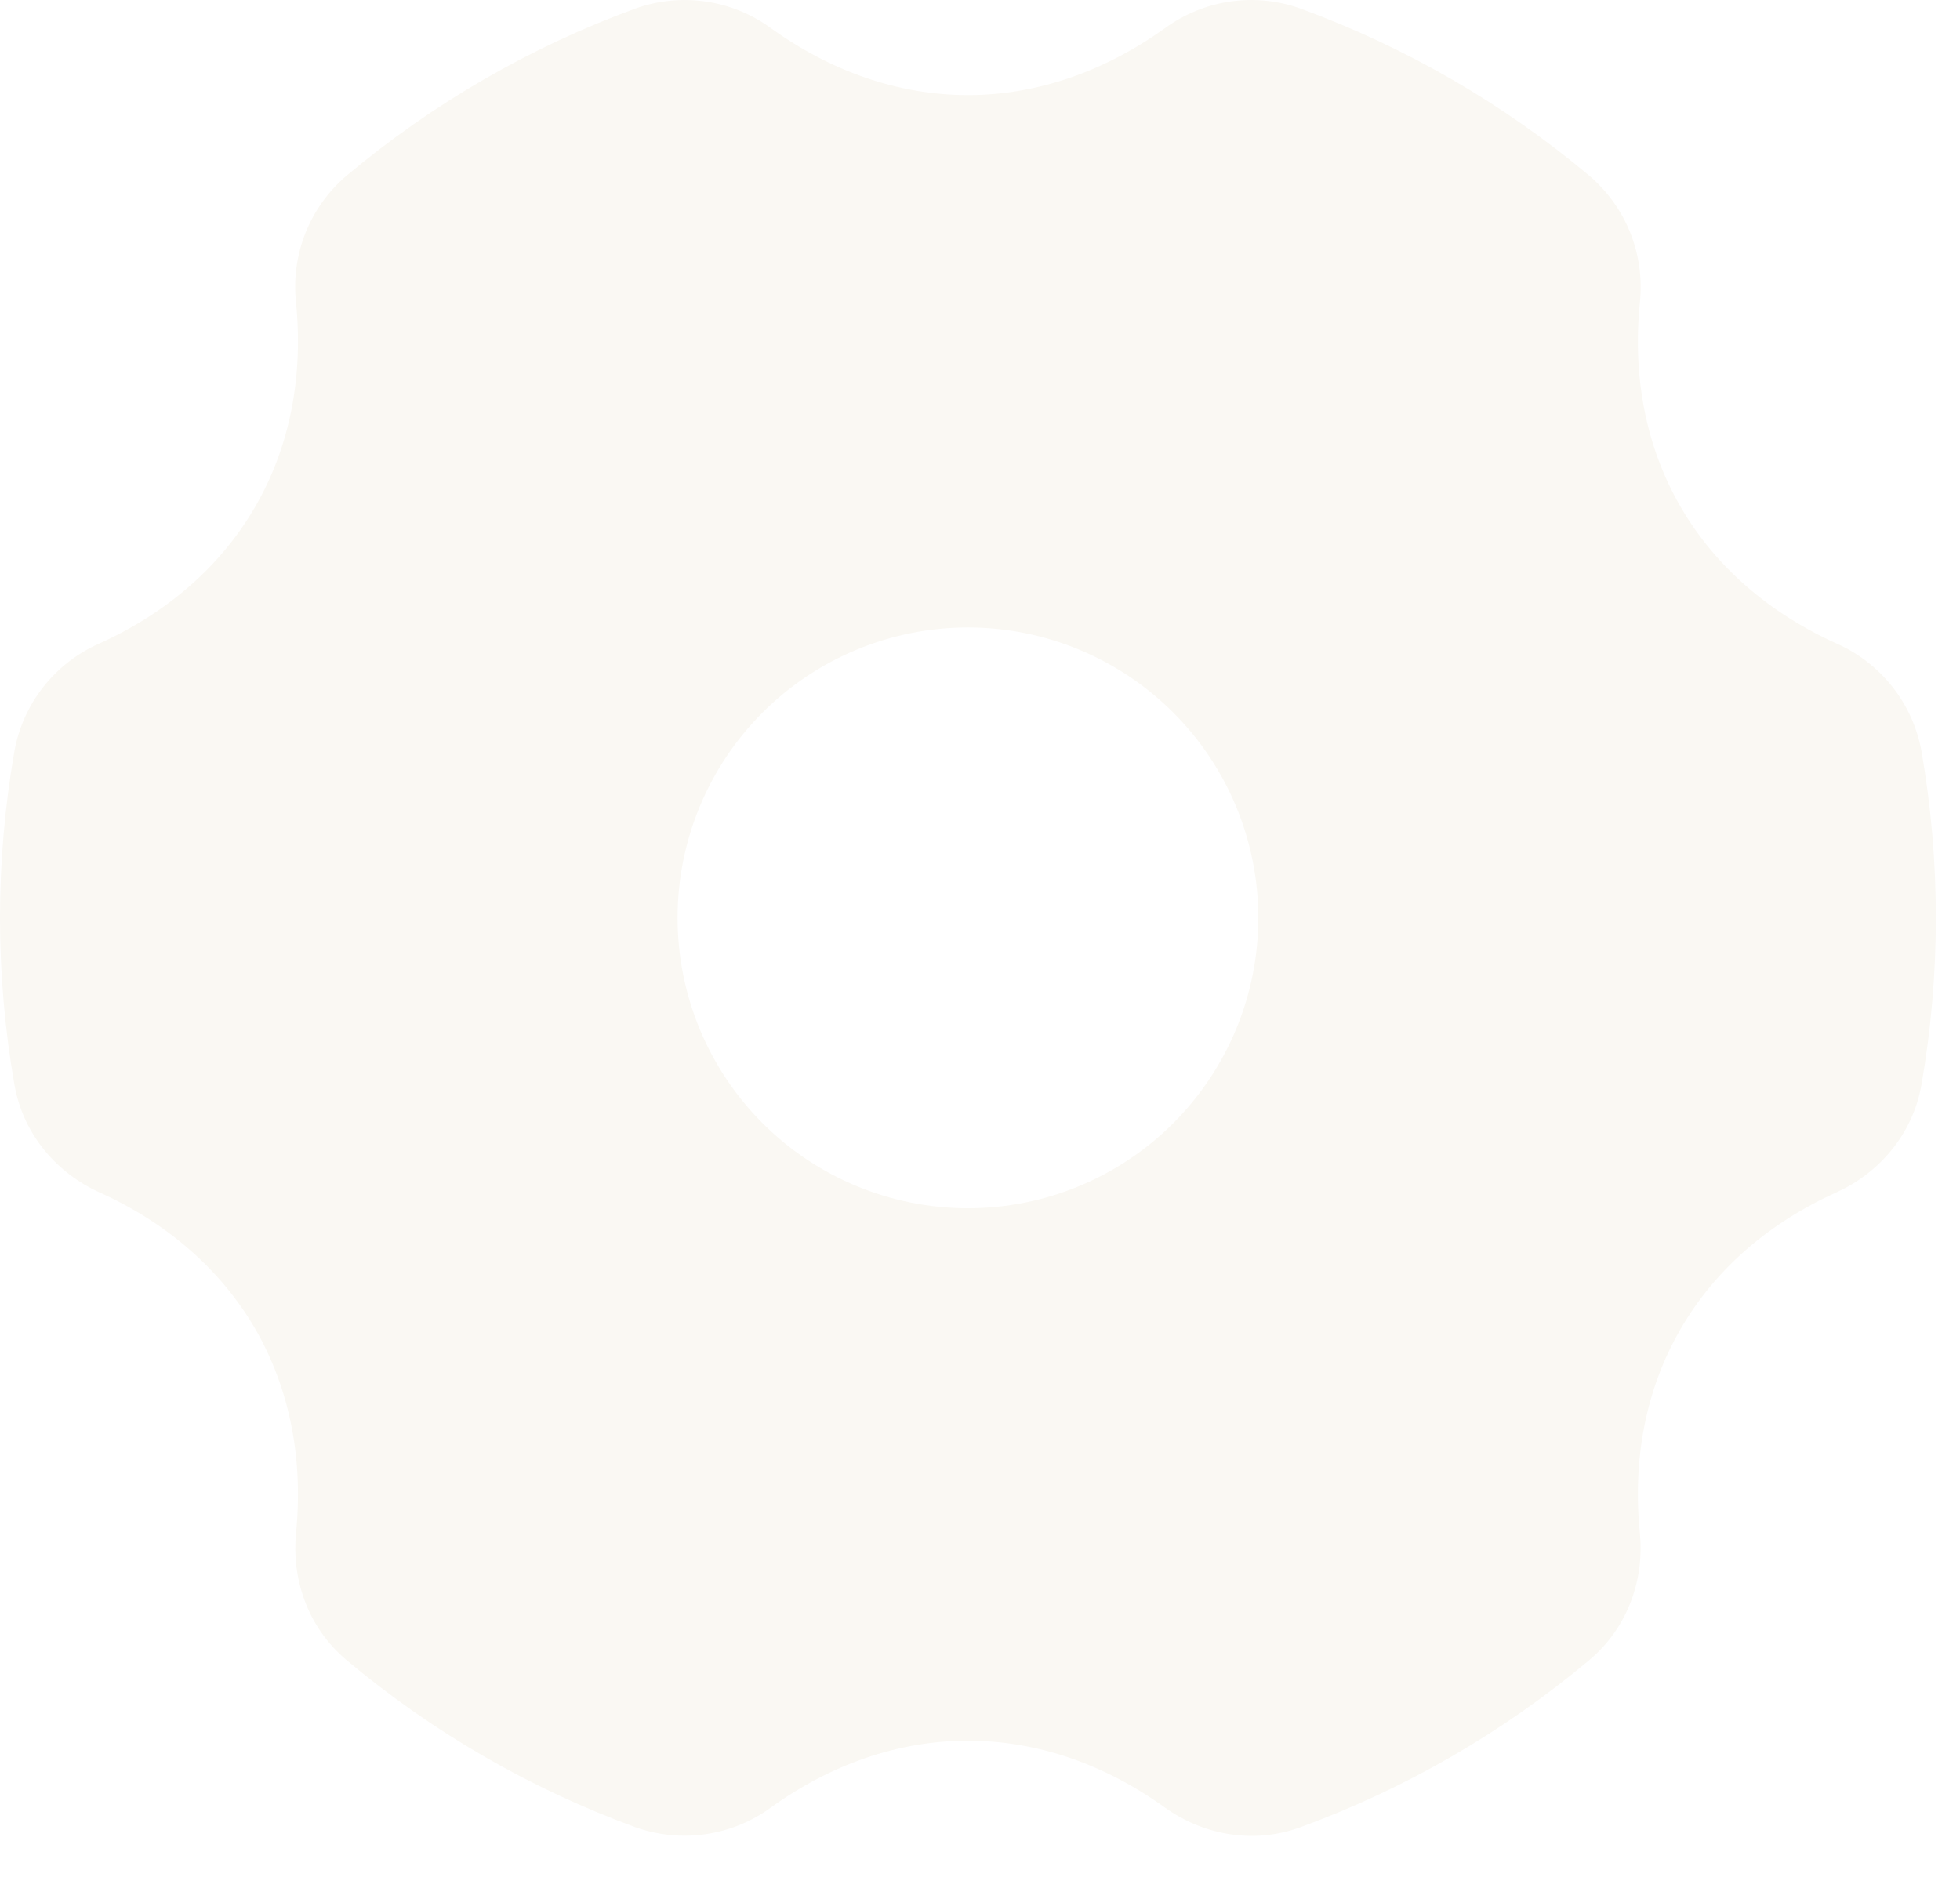
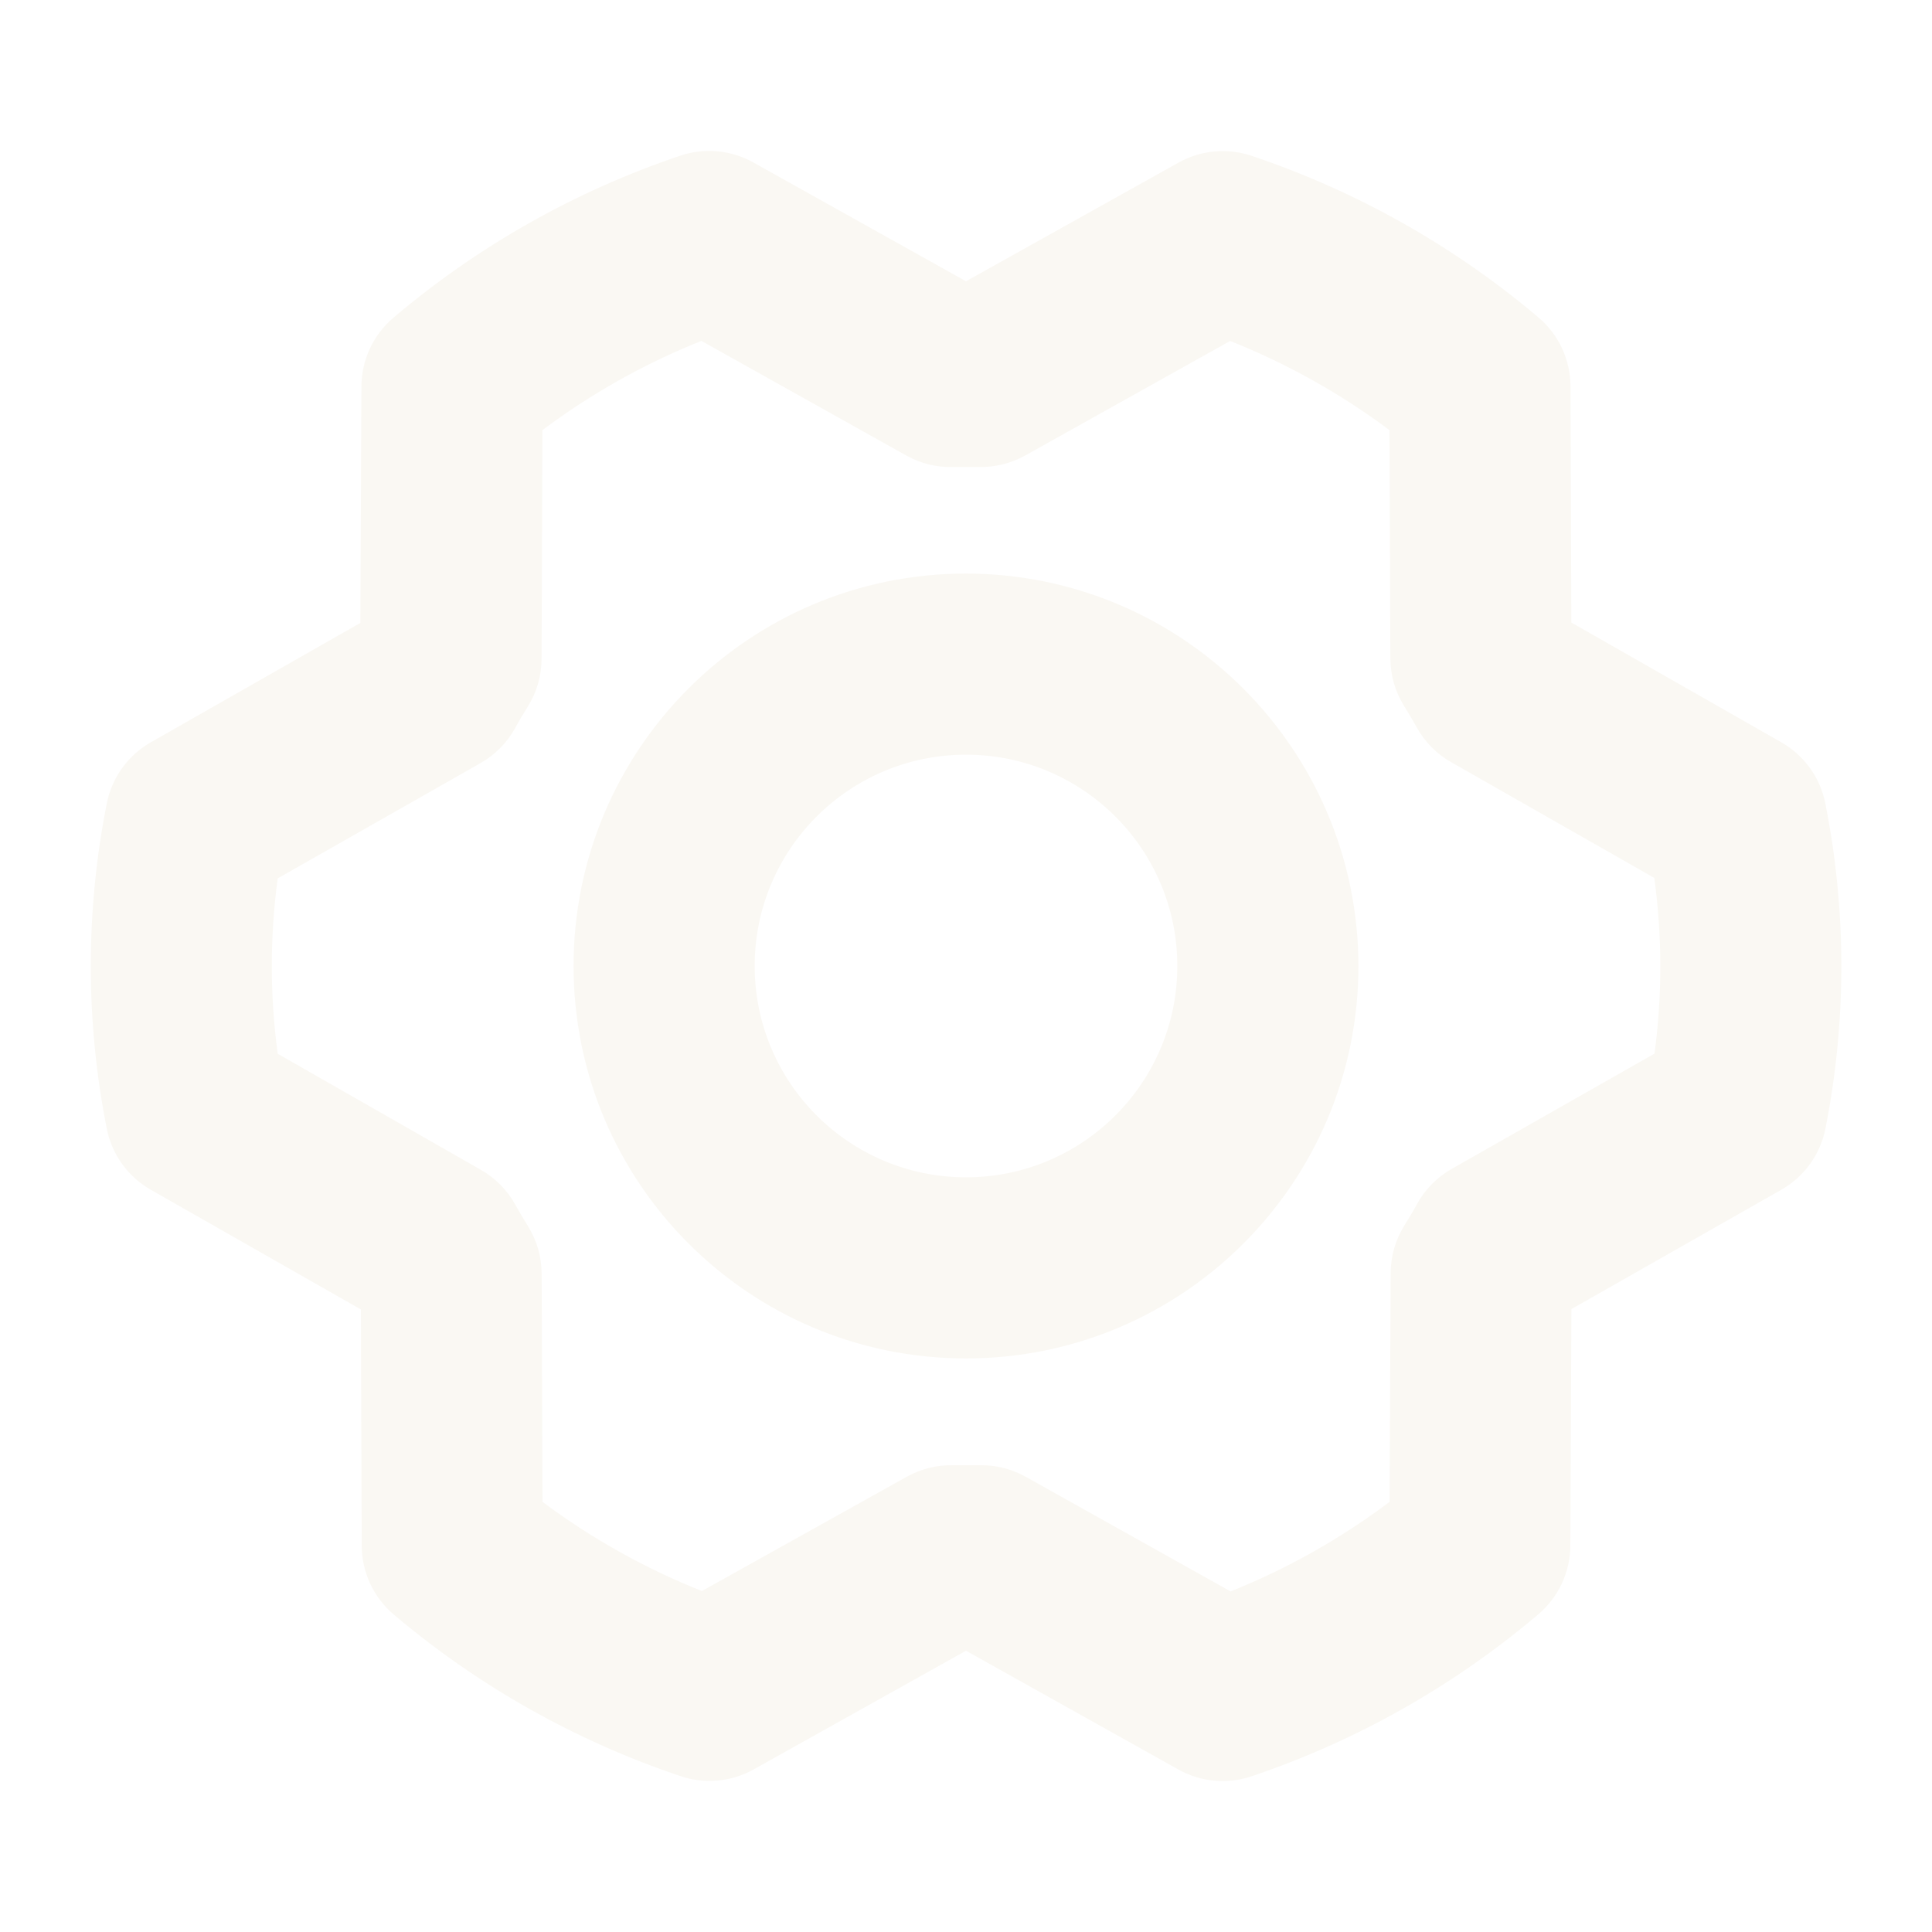
- <svg xmlns="http://www.w3.org/2000/svg" width="27" height="26" viewBox="0 0 27 26" fill="none">
-   <path fill-rule="evenodd" clip-rule="evenodd" d="M10.62 0.388C10.355 0.194 10.046 0.068 9.72 0.021C9.394 -0.026 9.062 0.007 8.752 0.118C7.304 0.648 5.958 1.427 4.776 2.418C4.526 2.63 4.331 2.901 4.209 3.206C4.088 3.511 4.042 3.842 4.078 4.168C4.178 5.172 4 6.142 3.518 6.976C3.036 7.812 2.284 8.451 1.364 8.866C1.063 8.999 0.8 9.204 0.596 9.463C0.393 9.721 0.256 10.026 0.198 10.35C-0.066 11.867 -0.066 13.419 0.198 14.937C0.322 15.652 0.811 16.171 1.364 16.422C2.284 16.835 3.036 17.475 3.519 18.31C4 19.146 4.178 20.114 4.078 21.118C4.018 21.721 4.22 22.403 4.776 22.869C5.958 23.86 7.304 24.638 8.752 25.169C9.062 25.279 9.394 25.312 9.719 25.265C10.045 25.218 10.354 25.092 10.619 24.898C11.439 24.308 12.368 23.977 13.334 23.977C14.299 23.977 15.227 24.308 16.047 24.898C16.54 25.253 17.233 25.418 17.915 25.169C19.363 24.638 20.709 23.86 21.891 22.869C22.447 22.403 22.651 21.722 22.59 21.118C22.489 20.114 22.666 19.144 23.149 18.31C23.631 17.474 24.383 16.836 25.303 16.422C25.855 16.172 26.346 15.652 26.47 14.937C26.733 13.419 26.733 11.867 26.47 10.35C26.411 10.026 26.274 9.721 26.071 9.463C25.867 9.204 25.604 8.999 25.303 8.866C24.383 8.451 23.631 7.812 23.148 6.976C22.666 6.142 22.489 5.172 22.59 4.168C22.625 3.842 22.579 3.511 22.458 3.206C22.336 2.901 22.141 2.631 21.891 2.418C20.709 1.427 19.363 0.648 17.915 0.118C17.605 0.007 17.273 -0.026 16.948 0.021C16.622 0.068 16.314 0.194 16.048 0.388C15.227 0.976 14.297 1.31 13.334 1.31C12.37 1.31 11.44 0.978 10.62 0.388ZM9.334 12.643C9.334 11.582 9.755 10.565 10.505 9.815C11.255 9.065 12.273 8.643 13.334 8.643C14.394 8.643 15.412 9.065 16.162 9.815C16.912 10.565 17.334 11.582 17.334 12.643C17.334 13.704 16.912 14.721 16.162 15.472C15.412 16.222 14.394 16.643 13.334 16.643C12.273 16.643 11.255 16.222 10.505 15.472C9.755 14.721 9.334 13.704 9.334 12.643Z" fill="#FAF8F3" />
+ <svg xmlns="http://www.w3.org/2000/svg" width="29" height="29" viewBox="0 0 256 256">
+   <path fill="#FAF8F3" d="M128 76a52 52 0 1 0 52 52a52.06 52.06 0 0 0-52-52m0 80a28 28 0 1 1 28-28a28 28 0 0 1-28 28m113.86-49.57a12 12 0 0 0-5.86-8.09l-27.79-15.85l-.11-31.31a12 12 0 0 0-4.25-9.12a116 116 0 0 0-38-21.41a12 12 0 0 0-9.68.89L128 37.27L99.83 21.53a12 12 0 0 0-9.7-.9a116.1 116.1 0 0 0-38 21.47a12 12 0 0 0-4.24 9.1l-.14 31.34L20 98.35a12 12 0 0 0-5.85 8.11a110.7 110.7 0 0 0 0 43.11a12 12 0 0 0 5.85 8.09l27.82 15.85l.11 31.31a12 12 0 0 0 4.25 9.12a116 116 0 0 0 38 21.41a12 12 0 0 0 9.68-.89L128 218.73l28.14 15.74a12 12 0 0 0 9.7.9a116.1 116.1 0 0 0 38-21.47a12 12 0 0 0 4.24-9.1l.14-31.34l27.81-15.81a12 12 0 0 0 5.85-8.11a110.7 110.7 0 0 0-.02-43.11m-22.63 33.18l-26.88 15.28a11.94 11.94 0 0 0-4.55 4.59c-.54 1-1.11 1.93-1.7 2.88a12 12 0 0 0-1.83 6.31l-.14 30.33a91.8 91.8 0 0 1-21.07 11.87l-27.15-15.19a12 12 0 0 0-5.86-1.53h-3.73a12.1 12.1 0 0 0-6.14 1.51L93 210.82A92.3 92.3 0 0 1 71.88 199l-.11-30.24a12 12 0 0 0-1.83-6.32c-.58-.94-1.16-1.91-1.7-2.88A11.9 11.9 0 0 0 63.7 155l-26.9-15.37a86.5 86.5 0 0 1 0-23.24l26.88-15.28a12 12 0 0 0 4.55-4.58c.54-1 1.11-1.94 1.7-2.89a12 12 0 0 0 1.83-6.31L71.87 57a91.8 91.8 0 0 1 21.07-11.83l27.15 15.19a11.9 11.9 0 0 0 6.15 1.52h3.44a12.1 12.1 0 0 0 6.14-1.51L163 45.18A92.3 92.3 0 0 1 184.12 57l.11 30.24a12 12 0 0 0 1.83 6.32c.58.94 1.16 1.91 1.7 2.88a11.9 11.9 0 0 0 4.54 4.56l26.9 15.33a86.5 86.5 0 0 1 .03 23.28" />
</svg>
